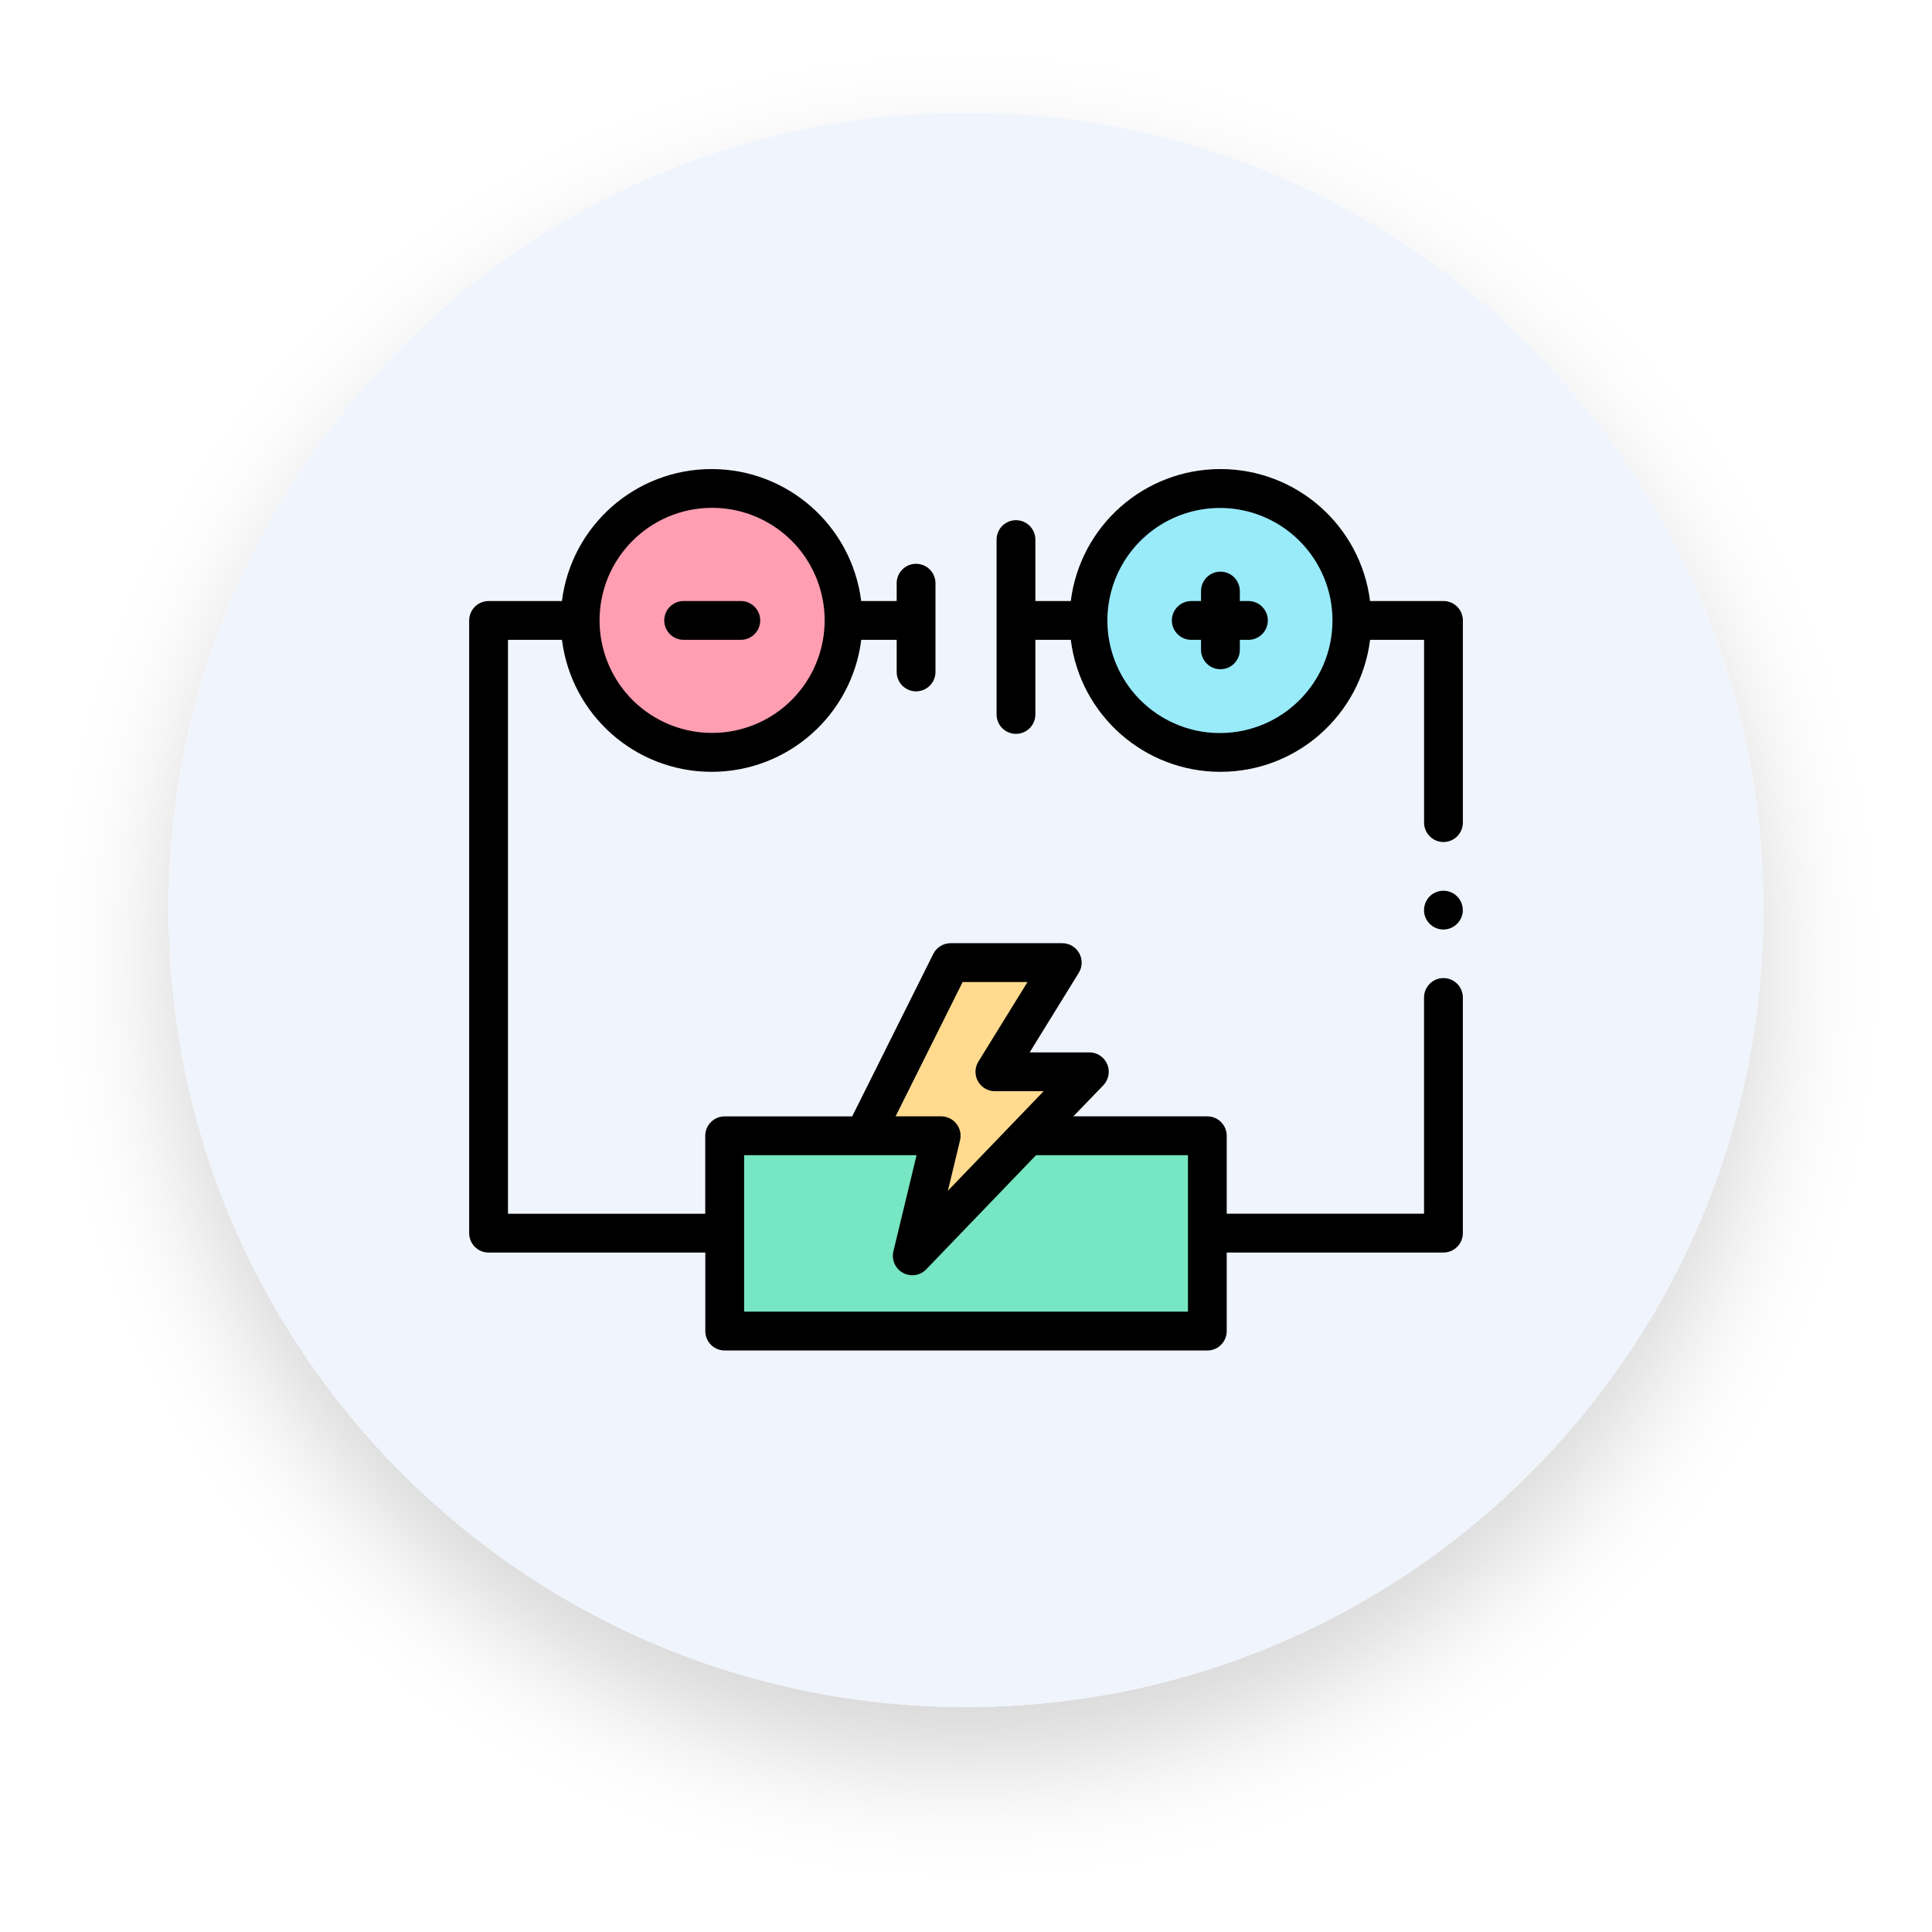
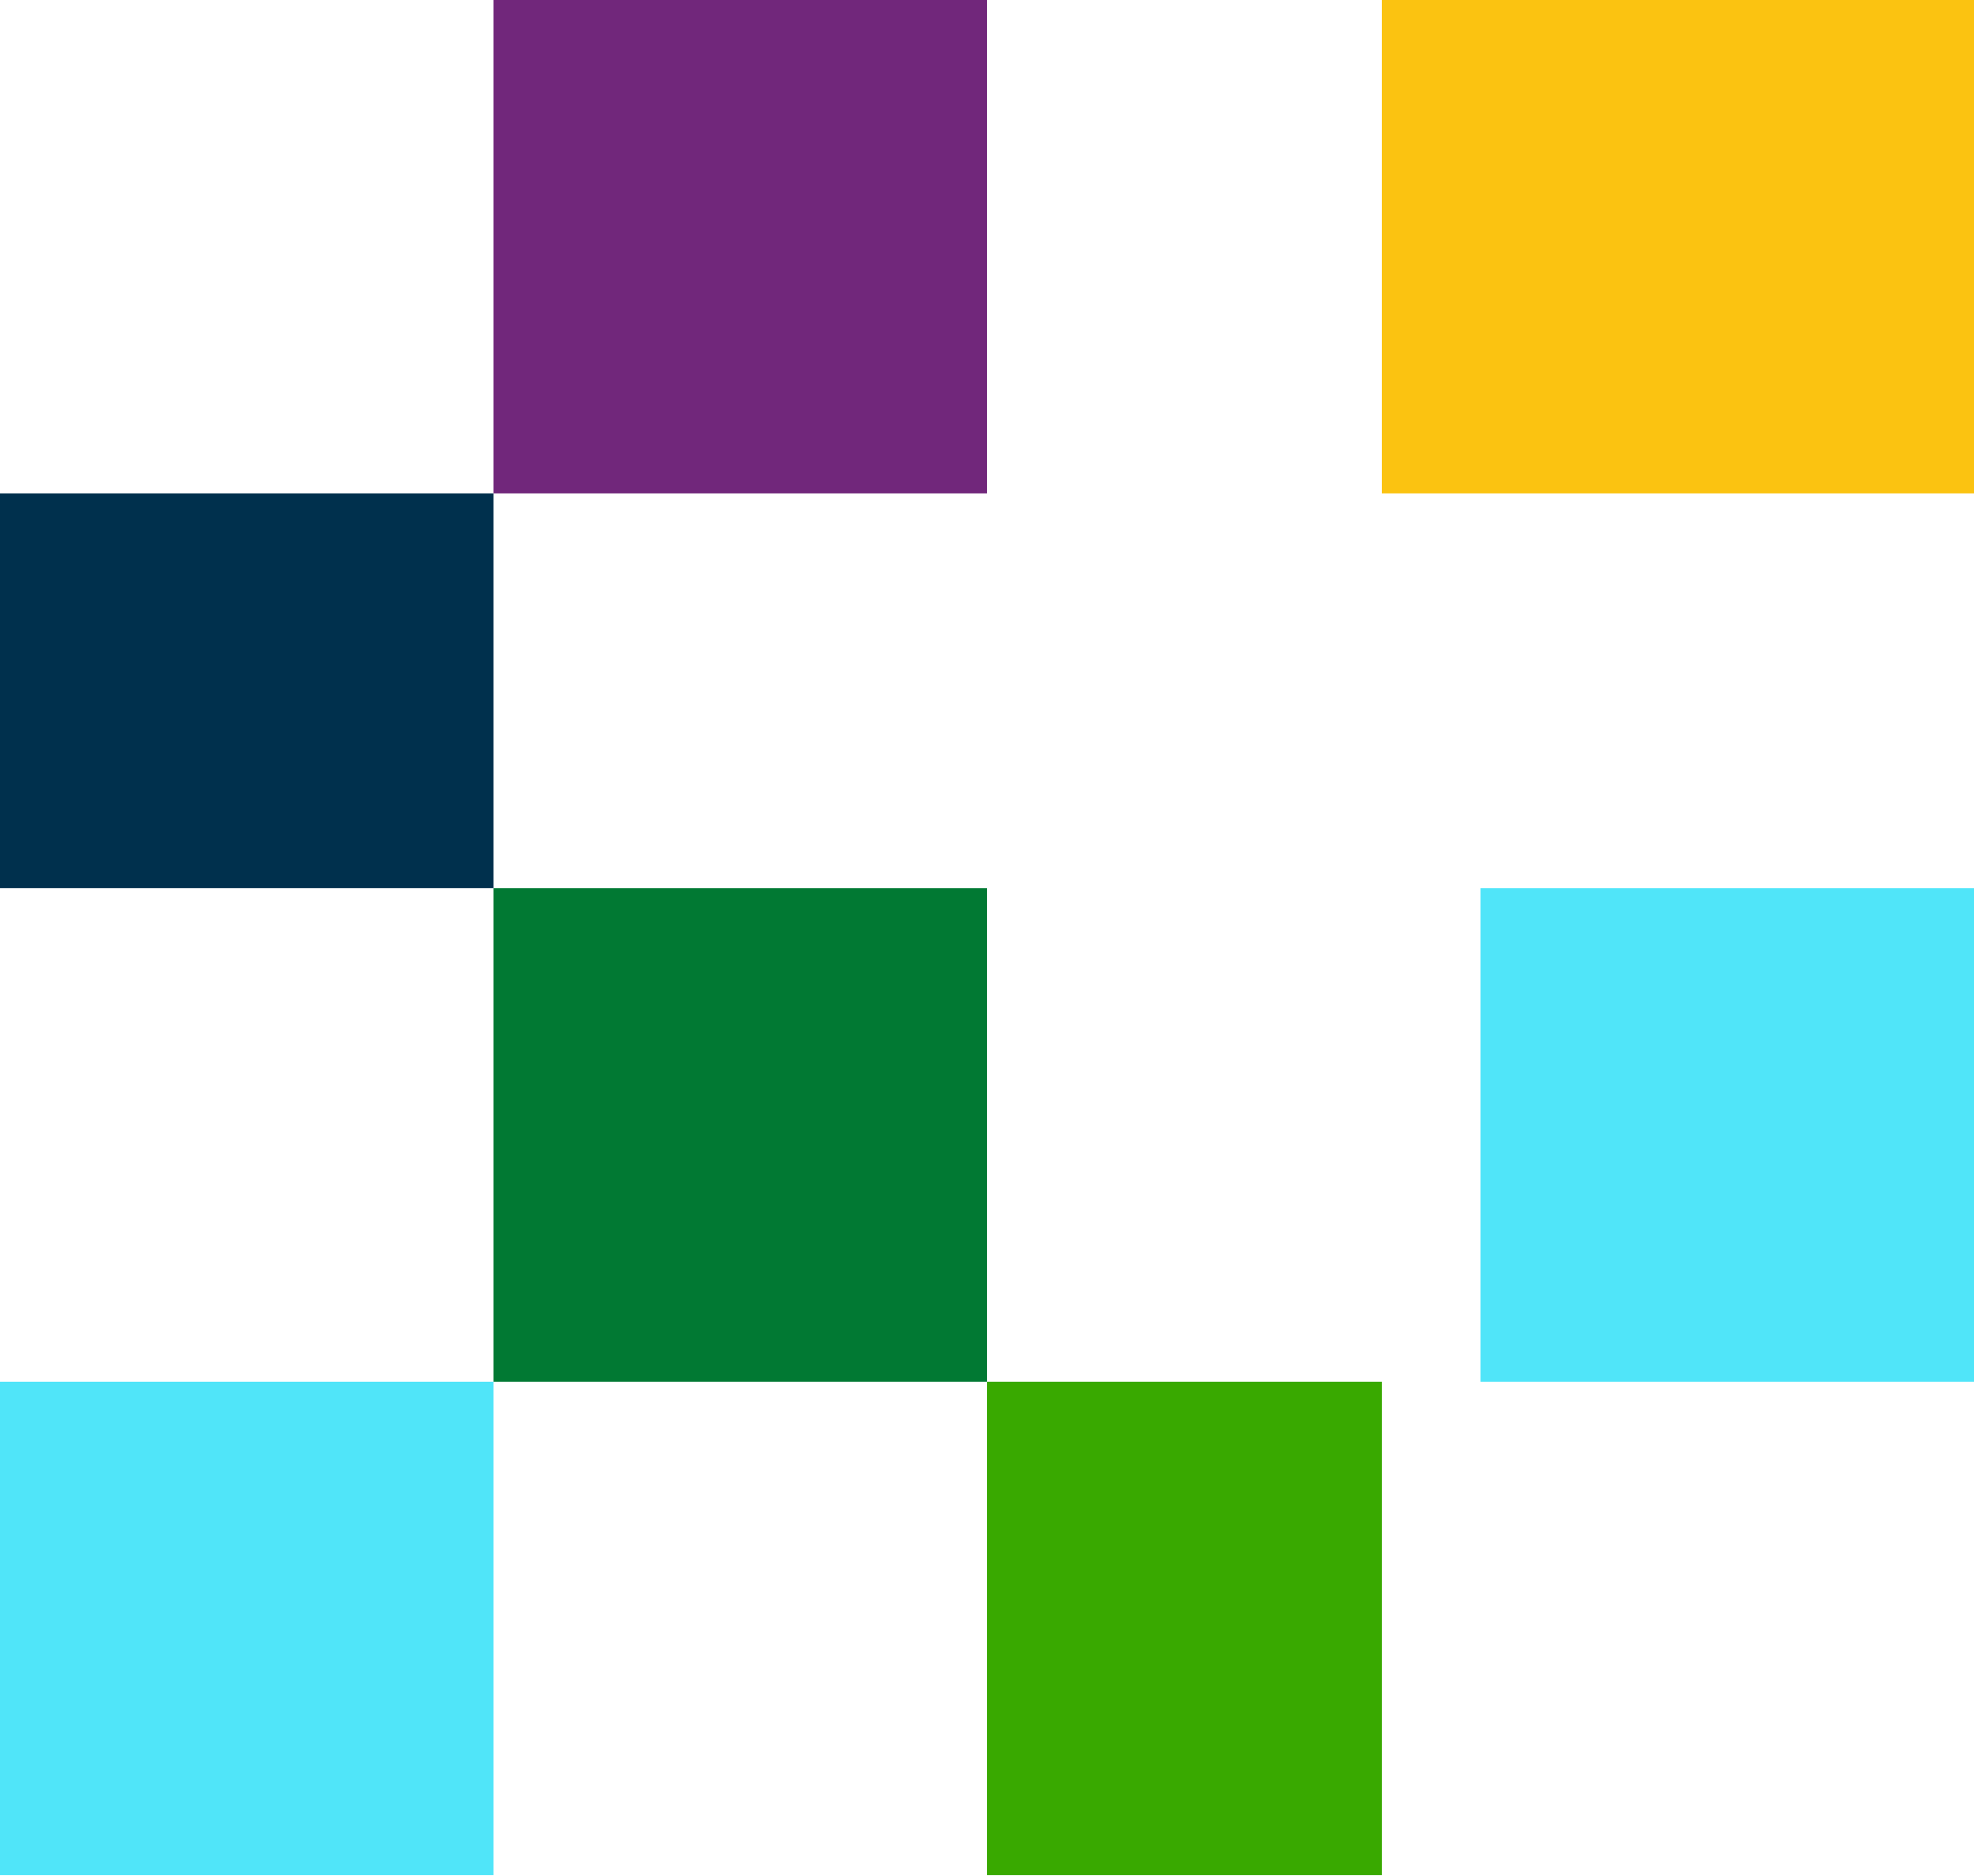
- <svg xmlns="http://www.w3.org/2000/svg" width="103" height="103" viewBox="0 0 103 103">
-   <defs>
-     <filter id="Elipse_12864" x="0" y="0" width="103" height="103" filterUnits="userSpaceOnUse">
-       <feOffset dy="3" input="SourceAlpha" />
-       <feGaussianBlur stdDeviation="3" result="blur" />
-       <feFlood flood-opacity="0.161" />
-       <feComposite operator="in" in2="blur" />
-       <feComposite in="SourceGraphic" />
-     </filter>
-   </defs>
-   <g id="Grupo_1240788" data-name="Grupo 1240788" transform="translate(-173.157 -1068.073)">
-     <g id="Grupo_1233697" data-name="Grupo 1233697" transform="translate(-1081.697 656.972)">
-       <g id="Grupo_1213716" data-name="Grupo 1213716" transform="translate(1263.854 417.102)">
-         <g id="Grupo_1205632" data-name="Grupo 1205632" transform="translate(0 0)">
-           <g transform="matrix(1, 0, 0, 1, -9, -6)" filter="url(#Elipse_12864)">
-             <circle id="Elipse_12864-2" data-name="Elipse 12864" cx="42.5" cy="42.5" r="42.5" transform="translate(9 6)" fill="#f0f5fd" />
-           </g>
-         </g>
-       </g>
-       <g id="electrico" transform="translate(1279.867 436.106)">
-         <g id="Grupo_1213729" data-name="Grupo 1213729" transform="translate(5.916 1.035)">
-           <g id="Grupo_1213722" data-name="Grupo 1213722">
-             <g id="Grupo_1213721" data-name="Grupo 1213721">
-               <g id="Grupo_1213720" data-name="Grupo 1213720">
-                 <ellipse id="Elipse_13590" data-name="Elipse 13590" cx="7.009" cy="7.038" rx="7.009" ry="7.038" fill="#ff9eb1" />
-               </g>
-             </g>
-           </g>
-           <g id="Grupo_1213724" data-name="Grupo 1213724" transform="translate(27.125)">
-             <g id="Grupo_1213723" data-name="Grupo 1213723">
-               <ellipse id="Elipse_13591" data-name="Elipse 13591" cx="7.009" cy="7.038" rx="7.009" ry="7.038" fill="#99ebfa" />
-             </g>
-           </g>
-           <g id="Grupo_1213726" data-name="Grupo 1213726" transform="translate(7.707 34.512)">
-             <g id="Grupo_1213725" data-name="Grupo 1213725">
-               <path id="Trazado_1280843" data-name="Trazado 1280843" d="M148.214,372.462H157.4v10.411H131.671V372.462h8.8" transform="translate(-131.671 -372.462)" fill="#77e6c2" />
-             </g>
-           </g>
-           <g id="Grupo_1213728" data-name="Grupo 1213728" transform="translate(15.144 25.279)">
-             <g id="Grupo_1213727" data-name="Grupo 1213727">
-               <path id="Trazado_1280844" data-name="Trazado 1280844" d="M215.547,289.053h-5.033l3.6-5.822h-5.954l-4.608,9.233h4.1l-1.542,6.4Z" transform="translate(-203.547 -283.231)" fill="#ffda8f" />
-             </g>
-           </g>
-         </g>
-         <g id="Grupo_1213737" data-name="Grupo 1213737" transform="translate(0 0)">
-           <g id="Grupo_1213730" data-name="Grupo 1213730" transform="translate(0 0)">
-             <path id="Trazado_1280845" data-name="Trazado 1280845" d="M366.433,83.672h-.489v-.5a1.035,1.035,0,1,0-2.069,0v.5h-.489a1.035,1.035,0,1,0,0,2.069h.489v.5a1.035,1.035,0,1,0,2.069,0v-.5h.489a1.035,1.035,0,0,0,0-2.069Z" transform="translate(-324.858 -76.634)" />
-             <path id="Trazado_1280846" data-name="Trazado 1280846" d="M51.941,56.052a1.035,1.035,0,0,0-1.035,1.035V68.615H40.387V64.459a1.035,1.035,0,0,0-1.035-1.035H32.21l1.6-1.659a1.035,1.035,0,0,0-.746-1.752H29.882L32.5,55.77a1.035,1.035,0,0,0-.88-1.578H25.668a1.035,1.035,0,0,0-.926.573l-4.322,8.66h-6.8a1.035,1.035,0,0,0-1.035,1.035v4.156H2.069V38.02H4.947a8.041,8.041,0,0,0,15.956,0h1.888V39.7a1.035,1.035,0,1,0,2.069,0V34.969a1.035,1.035,0,0,0-2.069,0v.982H20.9a8.041,8.041,0,0,0-15.956,0H1.035A1.035,1.035,0,0,0,0,36.986V69.65a1.035,1.035,0,0,0,1.035,1.035H12.589v4.187a1.035,1.035,0,0,0,1.035,1.035H39.352a1.035,1.035,0,0,0,1.035-1.035V70.684H51.941a1.035,1.035,0,0,0,1.035-1.035V57.087a1.035,1.035,0,0,0-1.035-1.035ZM12.925,30.982a6,6,0,1,1-5.974,6A6,6,0,0,1,12.925,30.982ZM26.308,56.262h3.459l-2.62,4.243a1.035,1.035,0,0,0,.88,1.578h2.6l-5.106,5.308.648-2.69a1.035,1.035,0,0,0-1.006-1.277H22.733ZM38.317,73.836H14.658V65.494h9.194l-1.235,5.123a1.035,1.035,0,0,0,1.752.96l5.851-6.082h8.1v8.342Z" transform="translate(0 -28.913)" />
-             <path id="Trazado_1280847" data-name="Trazado 1280847" d="M295.556,35.952h-3.913a8.041,8.041,0,0,0-15.956,0H273.8V32.708a1.035,1.035,0,1,0-2.069,0v9.259a1.035,1.035,0,1,0,2.069,0V38.021h1.888a8.041,8.041,0,0,0,15.956,0h2.878v9.712a1.035,1.035,0,1,0,2.069,0V36.986a1.035,1.035,0,0,0-1.035-1.035Zm-11.891,7.038a6,6,0,1,1,5.974-6A6,6,0,0,1,283.665,42.989Z" transform="translate(-243.614 -28.914)" />
-           </g>
-           <g id="Grupo_1213733" data-name="Grupo 1213733" transform="translate(50.908 22.484)">
-             <g id="Grupo_1213732" data-name="Grupo 1213732">
-               <g id="Grupo_1213731" data-name="Grupo 1213731">
-                 <path id="Trazado_1280848" data-name="Trazado 1280848" d="M493.052,248.28a1.035,1.035,0,1,1,1.02-.867A1.045,1.045,0,0,1,493.052,248.28Z" transform="translate(-492.019 -246.213)" />
-               </g>
-             </g>
-           </g>
-           <g id="Grupo_1213736" data-name="Grupo 1213736" transform="translate(10.367 7.038)">
-             <g id="Grupo_1213735" data-name="Grupo 1213735">
-               <g id="Grupo_1213734" data-name="Grupo 1213734">
-                 <path id="Trazado_1280849" data-name="Trazado 1280849" d="M104.273,99h-3.048a1.035,1.035,0,0,1,0-2.069h3.048a1.035,1.035,0,1,1,0,2.069Z" transform="translate(-100.19 -96.932)" />
-               </g>
-             </g>
-           </g>
-         </g>
-       </g>
+ <svg xmlns="http://www.w3.org/2000/svg" width="36.681" height="34.847" viewBox="0 0 36.681 34.847">
+   <g id="Grupo_1187159" data-name="Grupo 1187159" transform="translate(-509 -1298.146)">
+     <g id="Grupo_1187155" data-name="Grupo 1187155" transform="translate(509 1298.145)">
+       <rect id="Rectángulo_456924" data-name="Rectángulo 456924" width="9.17" height="7.336" transform="translate(0 9.17)" fill="#00304d" />
+       <rect id="Rectángulo_456953" data-name="Rectángulo 456953" width="9.17" height="9.17" transform="translate(9.17 16.507)" fill="#017933" />
+       <rect id="Rectángulo_457077" data-name="Rectángulo 457077" width="9.17" height="9.17" transform="translate(27.511 16.507)" fill="#50e5f9" />
+       <rect id="Rectángulo_456954" data-name="Rectángulo 456954" width="9.17" height="9.17" transform="translate(0 25.677)" fill="#50e5f9" />
+       <rect id="Rectángulo_457079" data-name="Rectángulo 457079" width="7.336" height="9.17" transform="translate(18.341 25.677)" fill="#39a900" />
+       <rect id="Rectángulo_456923" data-name="Rectángulo 456923" width="9.17" height="9.17" transform="translate(9.17 0)" fill="#71277b" />
+       <rect id="Rectángulo_457080" data-name="Rectángulo 457080" width="11.004" height="9.17" transform="translate(25.677 0)" fill="#fbc311" />
    </g>
  </g>
</svg>
